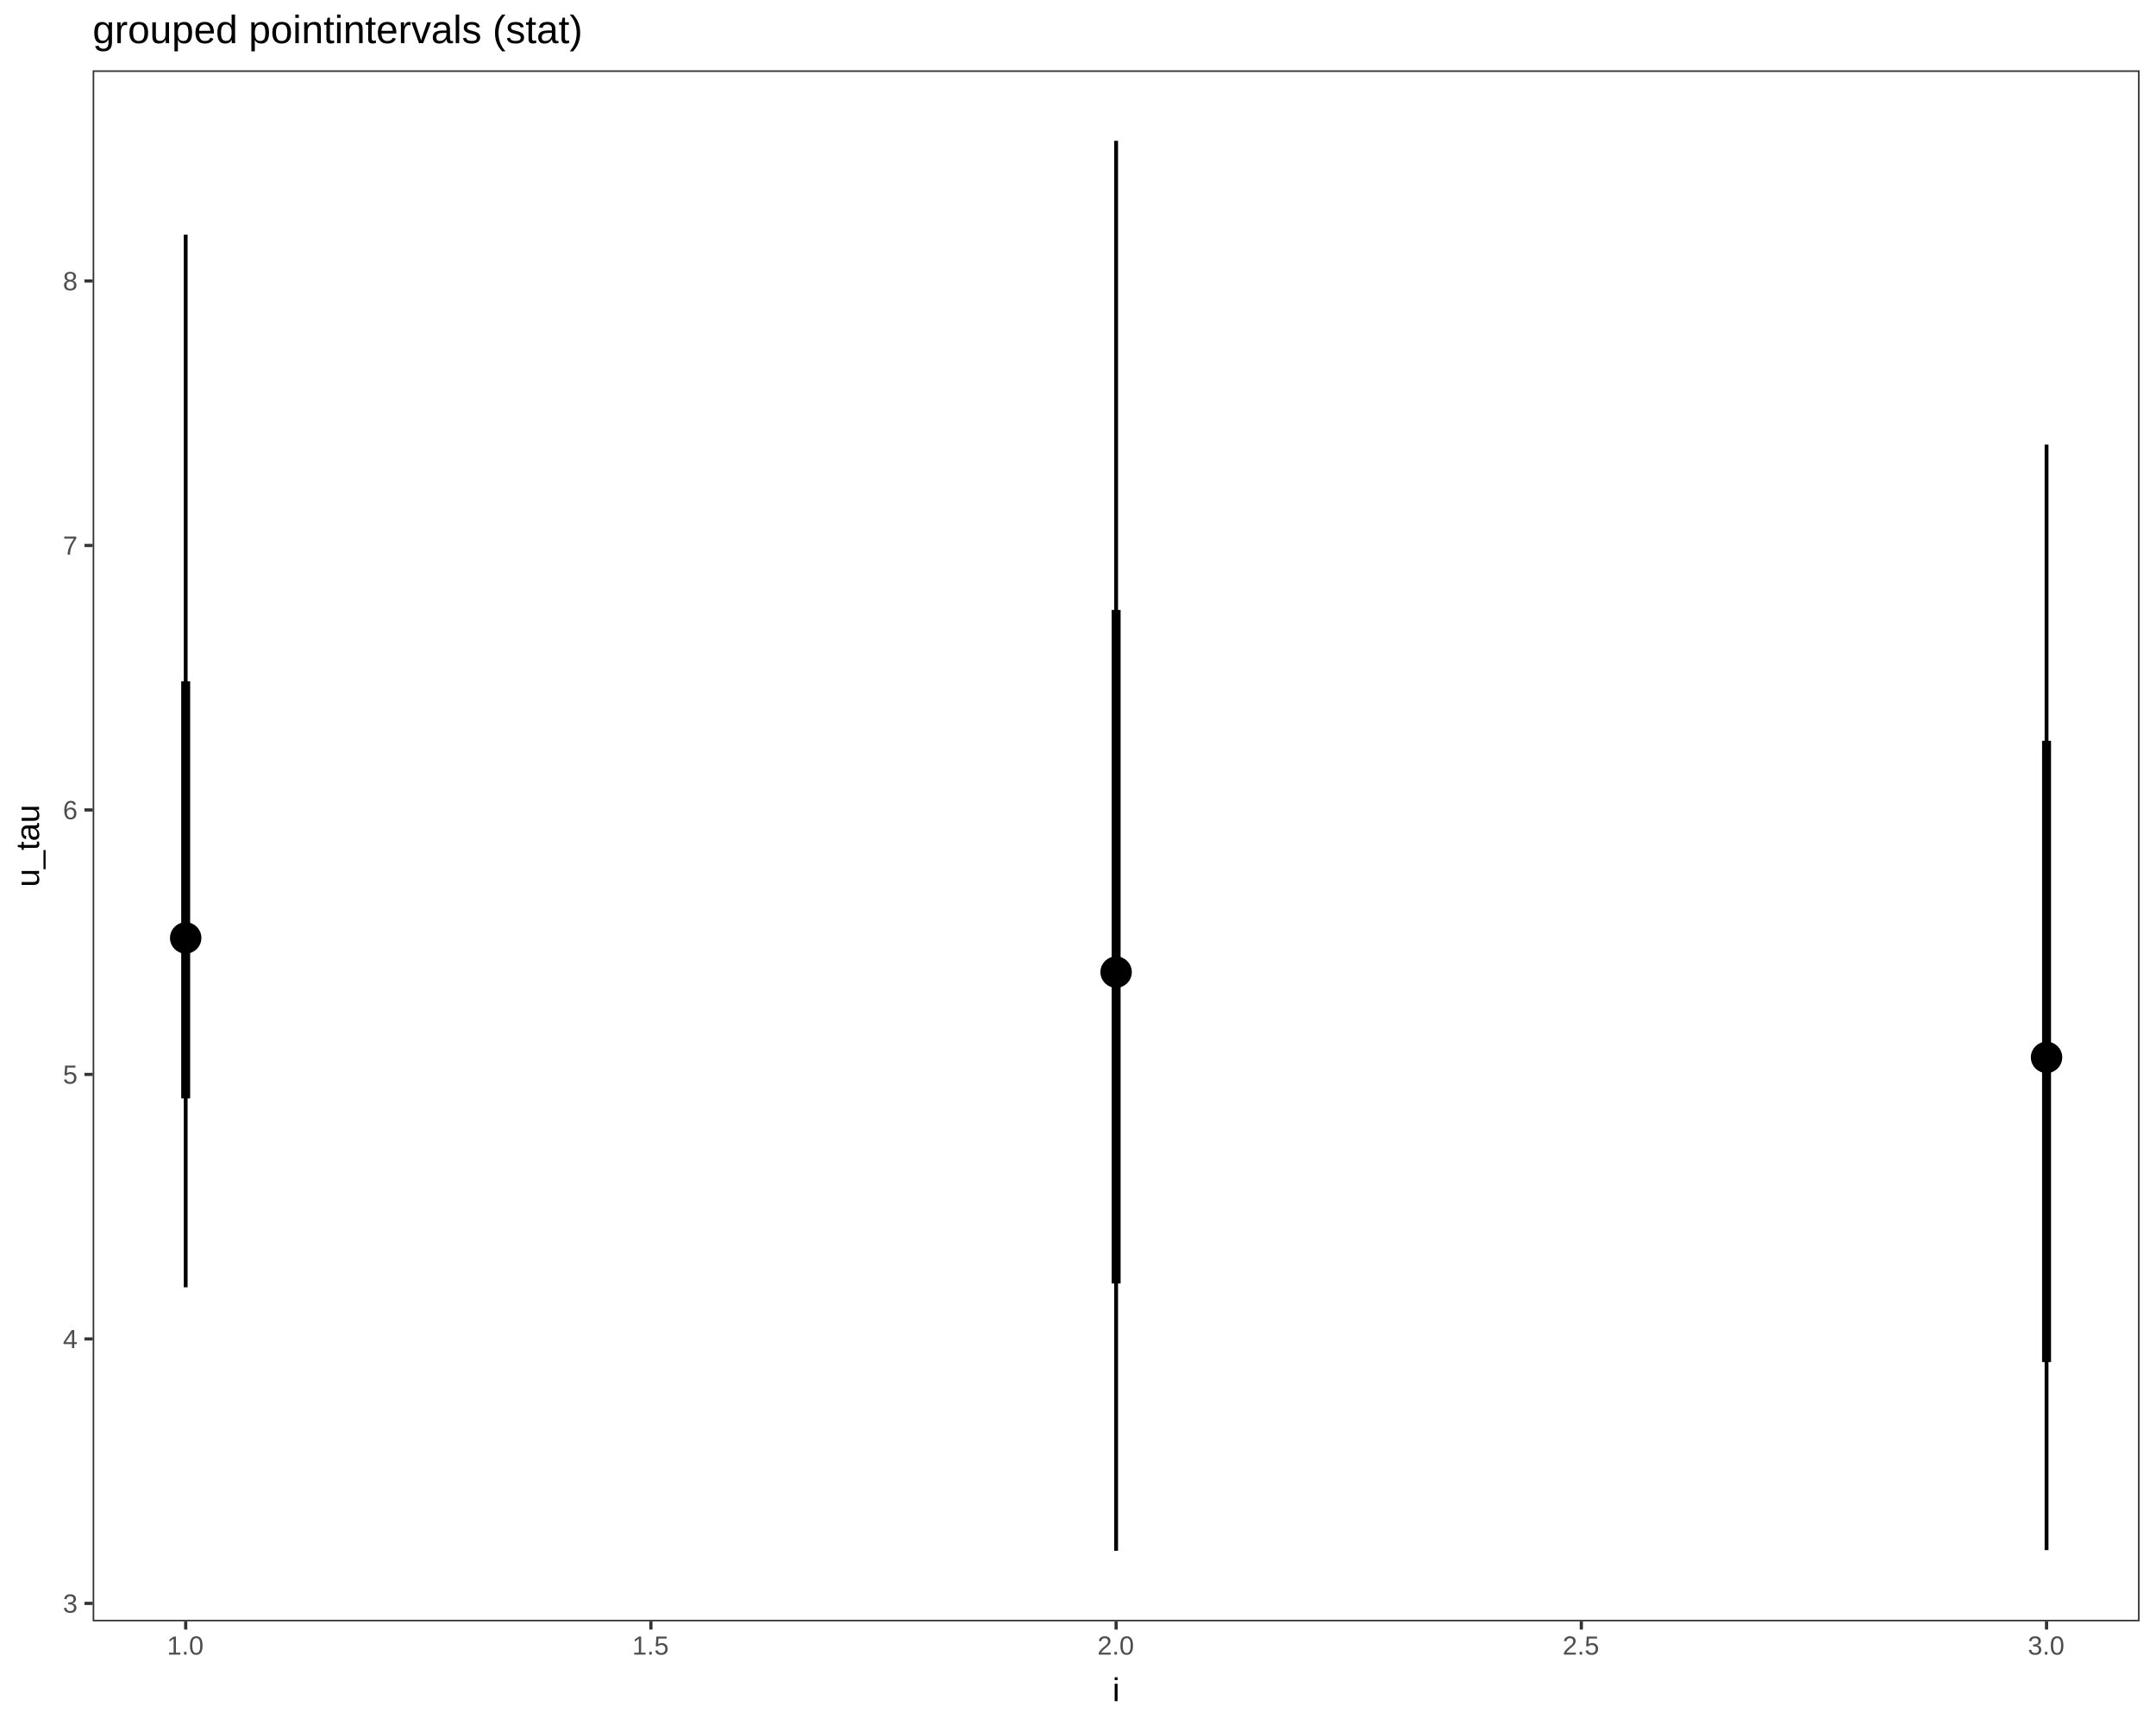
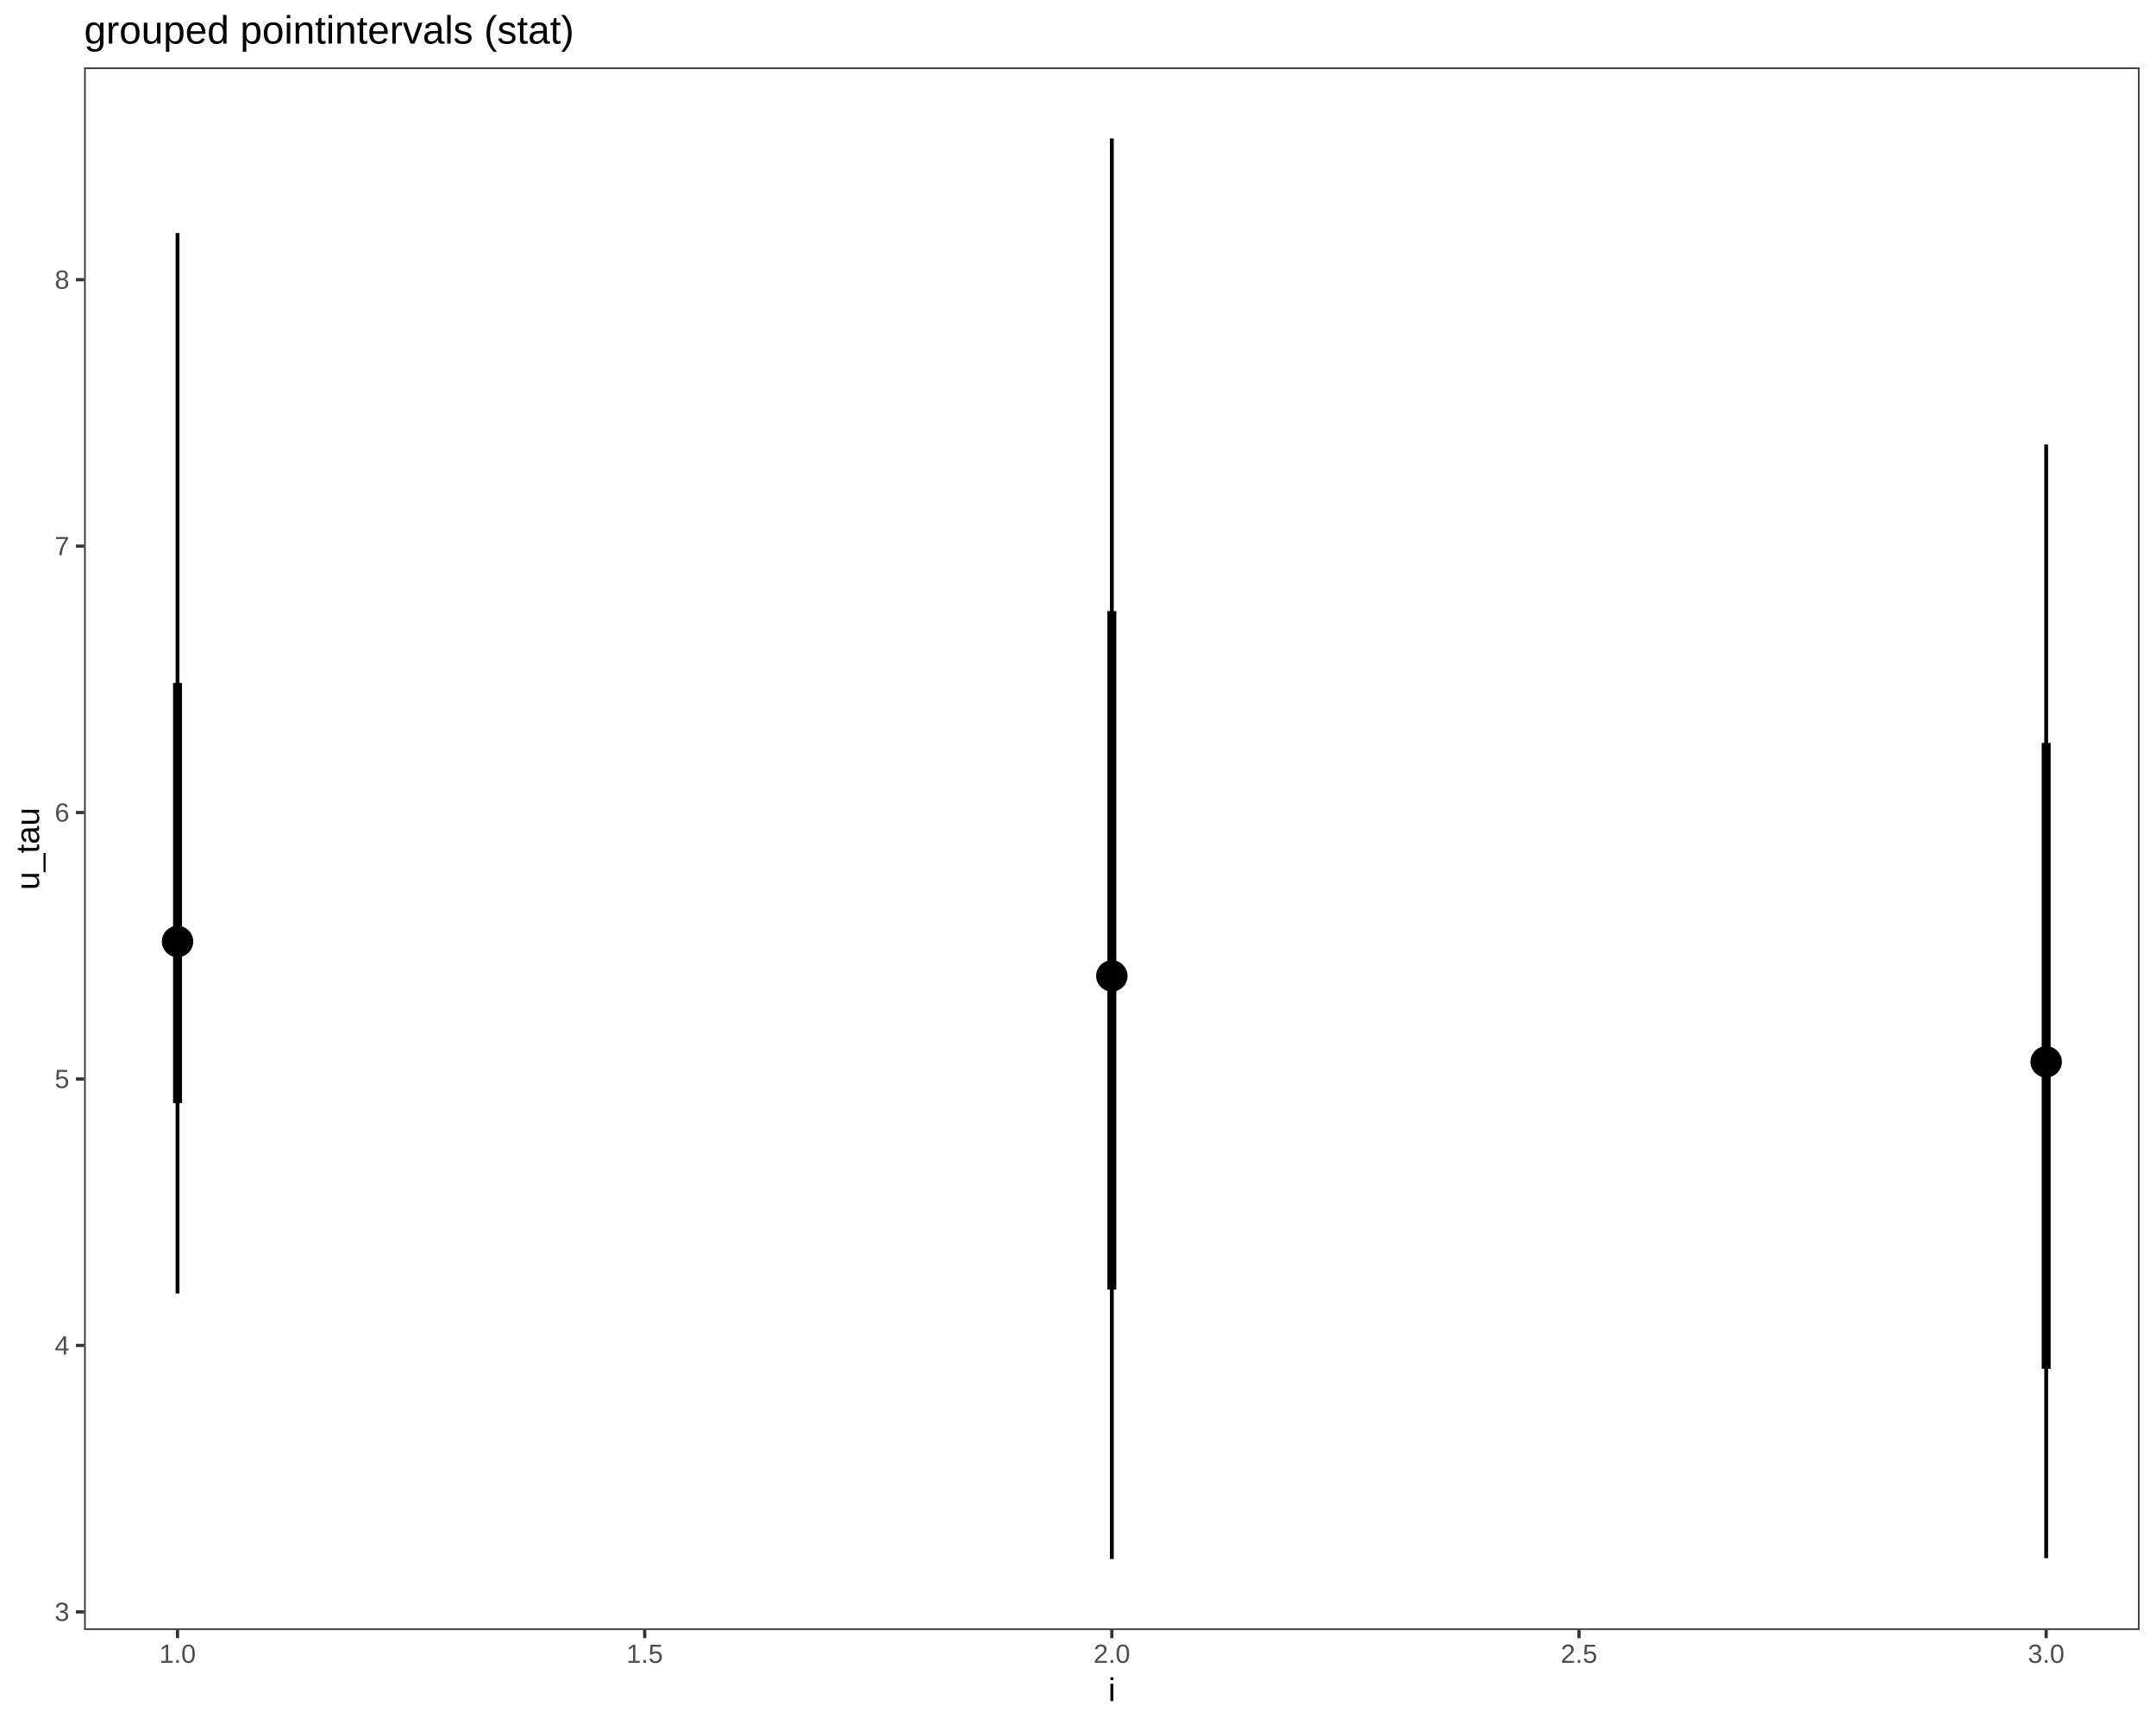
<svg xmlns="http://www.w3.org/2000/svg" viewBox="0 0 720.00 576.00">
  <defs>
    <style type="text/css">
-     line, polyline, path, rect, circle {
+     line, polyline, polygon, path, rect, circle {
      fill: none;
      stroke: #000000;
      stroke-linecap: round;
      stroke-linejoin: round;
      stroke-miterlimit: 10.00;
    }
  </style>
  </defs>
  <rect width="100%" height="100%" style="stroke: none; fill: #FFFFFF;" />
  <rect x="0.00" y="0.00" width="720.00" height="576.00" style="stroke-width: 1.07; stroke: #FFFFFF; fill: #FFFFFF;" />
  <defs>
-     <clipPath id="cpMzAuOTQyN3w3MTQuNTIxfDU0MS4zOTF8MjMuNDc2Nw==">
-       <rect x="30.94" y="23.48" width="683.58" height="517.91" />
+     <clipPath id="cpMjguMDl8NzE0LjUyfDU0NC4yN3wyMi41Mg==">
+       <rect x="28.09" y="22.52" width="686.43" height="521.75" />
    </clipPath>
  </defs>
-   <rect x="30.94" y="23.48" width="683.58" height="517.91" style="stroke-width: 1.07; stroke: none; fill: #FFFFFF;" clip-path="url(#cpMzAuOTQyN3w3MTQuNTIxfDU0MS4zOTF8MjMuNDc2Nw==)" />
-   <line x1="62.01" y1="366.75" x2="62.01" y2="227.48" style="stroke-width: 2.99; stroke-linecap: butt;" clip-path="url(#cpMzAuOTQyN3w3MTQuNTIxfDU0MS4zOTF8MjMuNDc2Nw==)" />
-   <line x1="62.01" y1="429.84" x2="62.01" y2="78.36" style="stroke-width: 1.28; stroke-linecap: butt;" clip-path="url(#cpMzAuOTQyN3w3MTQuNTIxfDU0MS4zOTF8MjMuNDc2Nw==)" />
-   <line x1="372.73" y1="428.56" x2="372.73" y2="203.68" style="stroke-width: 2.99; stroke-linecap: butt;" clip-path="url(#cpMzAuOTQyN3w3MTQuNTIxfDU0MS4zOTF8MjMuNDc2Nw==)" />
-   <line x1="372.73" y1="517.85" x2="372.73" y2="47.02" style="stroke-width: 1.28; stroke-linecap: butt;" clip-path="url(#cpMzAuOTQyN3w3MTQuNTIxfDU0MS4zOTF8MjMuNDc2Nw==)" />
-   <line x1="683.45" y1="454.80" x2="683.45" y2="247.36" style="stroke-width: 2.99; stroke-linecap: butt;" clip-path="url(#cpMzAuOTQyN3w3MTQuNTIxfDU0MS4zOTF8MjMuNDc2Nw==)" />
-   <line x1="683.45" y1="517.60" x2="683.45" y2="148.45" style="stroke-width: 1.28; stroke-linecap: butt;" clip-path="url(#cpMzAuOTQyN3w3MTQuNTIxfDU0MS4zOTF8MjMuNDc2Nw==)" />
-   <circle cx="62.01" cy="313.19" r="3.40pt" style="stroke-width: 1.42; fill: #000000;" clip-path="url(#cpMzAuOTQyN3w3MTQuNTIxfDU0MS4zOTF8MjMuNDc2Nw==)" />
-   <circle cx="62.01" cy="313.19" r="1.86pt" style="stroke-width: 1.42; fill: #000000;" clip-path="url(#cpMzAuOTQyN3w3MTQuNTIxfDU0MS4zOTF8MjMuNDc2Nw==)" />
-   <circle cx="372.73" cy="324.60" r="3.40pt" style="stroke-width: 1.42; fill: #000000;" clip-path="url(#cpMzAuOTQyN3w3MTQuNTIxfDU0MS4zOTF8MjMuNDc2Nw==)" />
-   <circle cx="372.73" cy="324.60" r="1.86pt" style="stroke-width: 1.42; fill: #000000;" clip-path="url(#cpMzAuOTQyN3w3MTQuNTIxfDU0MS4zOTF8MjMuNDc2Nw==)" />
-   <circle cx="683.45" cy="353.07" r="3.40pt" style="stroke-width: 1.42; fill: #000000;" clip-path="url(#cpMzAuOTQyN3w3MTQuNTIxfDU0MS4zOTF8MjMuNDc2Nw==)" />
-   <circle cx="683.45" cy="353.07" r="1.86pt" style="stroke-width: 1.42; fill: #000000;" clip-path="url(#cpMzAuOTQyN3w3MTQuNTIxfDU0MS4zOTF8MjMuNDc2Nw==)" />
-   <rect x="30.94" y="23.48" width="683.58" height="517.91" style="stroke-width: 1.07; stroke: #333333;" clip-path="url(#cpMzAuOTQyN3w3MTQuNTIxfDU0MS4zOTF8MjMuNDc2Nw==)" />
+   <rect x="28.09" y="22.52" width="686.43" height="521.75" style="stroke-width: 1.07; stroke: none; fill: #FFFFFF;" clip-path="url(#cpMjguMDl8NzE0LjUyfDU0NC4yN3wyMi41Mg==)" />
+   <line x1="59.29" y1="368.33" x2="59.29" y2="228.04" style="stroke-width: 2.99; stroke-linecap: butt;" clip-path="url(#cpMjguMDl8NzE0LjUyfDU0NC4yN3wyMi41Mg==)" />
+   <line x1="59.29" y1="431.90" x2="59.29" y2="77.81" style="stroke-width: 1.28; stroke-linecap: butt;" clip-path="url(#cpMjguMDl8NzE0LjUyfDU0NC4yN3wyMi41Mg==)" />
+   <line x1="371.30" y1="430.60" x2="371.30" y2="204.06" style="stroke-width: 2.99; stroke-linecap: butt;" clip-path="url(#cpMjguMDl8NzE0LjUyfDU0NC4yN3wyMi41Mg==)" />
+   <line x1="371.30" y1="520.56" x2="371.30" y2="46.24" style="stroke-width: 1.28; stroke-linecap: butt;" clip-path="url(#cpMjguMDl8NzE0LjUyfDU0NC4yN3wyMi41Mg==)" />
+   <line x1="683.32" y1="457.04" x2="683.32" y2="248.06" style="stroke-width: 2.99; stroke-linecap: butt;" clip-path="url(#cpMjguMDl8NzE0LjUyfDU0NC4yN3wyMi41Mg==)" />
+   <line x1="683.32" y1="520.30" x2="683.32" y2="148.42" style="stroke-width: 1.28; stroke-linecap: butt;" clip-path="url(#cpMjguMDl8NzE0LjUyfDU0NC4yN3wyMi41Mg==)" />
+   <circle cx="59.29" cy="314.38" r="3.40pt" style="stroke-width: 1.42; fill: #000000;" clip-path="url(#cpMjguMDl8NzE0LjUyfDU0NC4yN3wyMi41Mg==)" />
+   <circle cx="59.29" cy="314.38" r="1.86pt" style="stroke-width: 1.42; fill: #000000;" clip-path="url(#cpMjguMDl8NzE0LjUyfDU0NC4yN3wyMi41Mg==)" />
+   <circle cx="371.30" cy="325.87" r="3.40pt" style="stroke-width: 1.42; fill: #000000;" clip-path="url(#cpMjguMDl8NzE0LjUyfDU0NC4yN3wyMi41Mg==)" />
+   <circle cx="371.30" cy="325.87" r="1.86pt" style="stroke-width: 1.42; fill: #000000;" clip-path="url(#cpMjguMDl8NzE0LjUyfDU0NC4yN3wyMi41Mg==)" />
+   <circle cx="683.32" cy="354.56" r="3.40pt" style="stroke-width: 1.42; fill: #000000;" clip-path="url(#cpMjguMDl8NzE0LjUyfDU0NC4yN3wyMi41Mg==)" />
+   <circle cx="683.32" cy="354.56" r="1.86pt" style="stroke-width: 1.42; fill: #000000;" clip-path="url(#cpMjguMDl8NzE0LjUyfDU0NC4yN3wyMi41Mg==)" />
+   <rect x="28.09" y="22.52" width="686.43" height="521.75" style="stroke-width: 1.07; stroke: #333333;" clip-path="url(#cpMjguMDl8NzE0LjUyfDU0NC4yN3wyMi41Mg==)" />
  <defs>
-     <clipPath id="cpMHw3MjB8NTc2fDA=">
+     <clipPath id="cpMC4wMHw3MjAuMDB8NTc2LjAwfDAuMDA=">
      <rect x="0.00" y="0.00" width="720.00" height="576.00" />
    </clipPath>
  </defs>
-   <g clip-path="url(#cpMHw3MjB8NTc2fDA=)">
-     <text x="21.01" y="538.49" style="font-size: 8.80px; fill: #4D4D4D; font-family: Liberation Sans;" textLength="5.01px" lengthAdjust="spacingAndGlyphs">3</text>
+   <g clip-path="url(#cpMC4wMHw3MjAuMDB8NTc2LjAwfDAuMDA=)">
+     <text x="18.27" y="541.25" style="font-size: 8.80px; fill: #4D4D4D; font-family: Liberation Sans;" textLength="4.89px" lengthAdjust="spacingAndGlyphs">3</text>
  </g>
-   <g clip-path="url(#cpMHw3MjB8NTc2fDA=)">
-     <text x="21.01" y="450.17" style="font-size: 8.80px; fill: #4D4D4D; font-family: Liberation Sans;" textLength="5.01px" lengthAdjust="spacingAndGlyphs">4</text>
+   <g clip-path="url(#cpMC4wMHw3MjAuMDB8NTc2LjAwfDAuMDA=)">
+     <text x="18.27" y="452.28" style="font-size: 8.80px; fill: #4D4D4D; font-family: Liberation Sans;" textLength="4.89px" lengthAdjust="spacingAndGlyphs">4</text>
  </g>
-   <g clip-path="url(#cpMHw3MjB8NTc2fDA=)">
-     <text x="21.01" y="361.86" style="font-size: 8.80px; fill: #4D4D4D; font-family: Liberation Sans;" textLength="5.01px" lengthAdjust="spacingAndGlyphs">5</text>
+   <g clip-path="url(#cpMC4wMHw3MjAuMDB8NTc2LjAwfDAuMDA=)">
+     <text x="18.27" y="363.31" style="font-size: 8.80px; fill: #4D4D4D; font-family: Liberation Sans;" textLength="4.89px" lengthAdjust="spacingAndGlyphs">5</text>
  </g>
-   <g clip-path="url(#cpMHw3MjB8NTc2fDA=)">
-     <text x="21.01" y="273.54" style="font-size: 8.80px; fill: #4D4D4D; font-family: Liberation Sans;" textLength="5.01px" lengthAdjust="spacingAndGlyphs">6</text>
+   <g clip-path="url(#cpMC4wMHw3MjAuMDB8NTc2LjAwfDAuMDA=)">
+     <text x="18.27" y="274.35" style="font-size: 8.80px; fill: #4D4D4D; font-family: Liberation Sans;" textLength="4.89px" lengthAdjust="spacingAndGlyphs">6</text>
  </g>
-   <g clip-path="url(#cpMHw3MjB8NTc2fDA=)">
-     <text x="21.01" y="185.23" style="font-size: 8.80px; fill: #4D4D4D; font-family: Liberation Sans;" textLength="5.01px" lengthAdjust="spacingAndGlyphs">7</text>
+   <g clip-path="url(#cpMC4wMHw3MjAuMDB8NTc2LjAwfDAuMDA=)">
+     <text x="18.27" y="185.38" style="font-size: 8.80px; fill: #4D4D4D; font-family: Liberation Sans;" textLength="4.89px" lengthAdjust="spacingAndGlyphs">7</text>
  </g>
-   <g clip-path="url(#cpMHw3MjB8NTc2fDA=)">
-     <text x="21.01" y="96.91" style="font-size: 8.80px; fill: #4D4D4D; font-family: Liberation Sans;" textLength="5.01px" lengthAdjust="spacingAndGlyphs">8</text>
+   <g clip-path="url(#cpMC4wMHw3MjAuMDB8NTc2LjAwfDAuMDA=)">
+     <text x="18.27" y="96.41" style="font-size: 8.80px; fill: #4D4D4D; font-family: Liberation Sans;" textLength="4.89px" lengthAdjust="spacingAndGlyphs">8</text>
  </g>
-   <polyline points="28.20,535.39 30.94,535.39 " style="stroke-width: 1.07; stroke: #333333; stroke-linecap: butt;" clip-path="url(#cpMHw3MjB8NTc2fDA=)" />
-   <polyline points="28.20,447.08 30.94,447.08 " style="stroke-width: 1.07; stroke: #333333; stroke-linecap: butt;" clip-path="url(#cpMHw3MjB8NTc2fDA=)" />
-   <polyline points="28.20,358.76 30.94,358.76 " style="stroke-width: 1.07; stroke: #333333; stroke-linecap: butt;" clip-path="url(#cpMHw3MjB8NTc2fDA=)" />
-   <polyline points="28.20,270.45 30.94,270.45 " style="stroke-width: 1.07; stroke: #333333; stroke-linecap: butt;" clip-path="url(#cpMHw3MjB8NTc2fDA=)" />
-   <polyline points="28.20,182.14 30.94,182.14 " style="stroke-width: 1.07; stroke: #333333; stroke-linecap: butt;" clip-path="url(#cpMHw3MjB8NTc2fDA=)" />
-   <polyline points="28.20,93.82 30.94,93.82 " style="stroke-width: 1.07; stroke: #333333; stroke-linecap: butt;" clip-path="url(#cpMHw3MjB8NTc2fDA=)" />
-   <polyline points="62.01,544.13 62.01,541.39 " style="stroke-width: 1.07; stroke: #333333; stroke-linecap: butt;" clip-path="url(#cpMHw3MjB8NTc2fDA=)" />
-   <polyline points="217.37,544.13 217.37,541.39 " style="stroke-width: 1.07; stroke: #333333; stroke-linecap: butt;" clip-path="url(#cpMHw3MjB8NTc2fDA=)" />
-   <polyline points="372.73,544.13 372.73,541.39 " style="stroke-width: 1.07; stroke: #333333; stroke-linecap: butt;" clip-path="url(#cpMHw3MjB8NTc2fDA=)" />
-   <polyline points="528.09,544.13 528.09,541.39 " style="stroke-width: 1.07; stroke: #333333; stroke-linecap: butt;" clip-path="url(#cpMHw3MjB8NTc2fDA=)" />
-   <polyline points="683.45,544.13 683.45,541.39 " style="stroke-width: 1.07; stroke: #333333; stroke-linecap: butt;" clip-path="url(#cpMHw3MjB8NTc2fDA=)" />
-   <g clip-path="url(#cpMHw3MjB8NTc2fDA=)">
-     <text x="55.76" y="552.51" style="font-size: 8.80px; fill: #4D4D4D; font-family: Liberation Sans;" textLength="12.51px" lengthAdjust="spacingAndGlyphs">1.0</text>
+   <polyline points="25.35,538.23 28.09,538.23 " style="stroke-width: 1.07; stroke: #333333; stroke-linecap: butt;" clip-path="url(#cpMC4wMHw3MjAuMDB8NTc2LjAwfDAuMDA=)" />
+   <polyline points="25.35,449.26 28.09,449.26 " style="stroke-width: 1.07; stroke: #333333; stroke-linecap: butt;" clip-path="url(#cpMC4wMHw3MjAuMDB8NTc2LjAwfDAuMDA=)" />
+   <polyline points="25.35,360.29 28.09,360.29 " style="stroke-width: 1.07; stroke: #333333; stroke-linecap: butt;" clip-path="url(#cpMC4wMHw3MjAuMDB8NTc2LjAwfDAuMDA=)" />
+   <polyline points="25.35,271.32 28.09,271.32 " style="stroke-width: 1.07; stroke: #333333; stroke-linecap: butt;" clip-path="url(#cpMC4wMHw3MjAuMDB8NTc2LjAwfDAuMDA=)" />
+   <polyline points="25.35,182.35 28.09,182.35 " style="stroke-width: 1.07; stroke: #333333; stroke-linecap: butt;" clip-path="url(#cpMC4wMHw3MjAuMDB8NTc2LjAwfDAuMDA=)" />
+   <polyline points="25.35,93.39 28.09,93.39 " style="stroke-width: 1.07; stroke: #333333; stroke-linecap: butt;" clip-path="url(#cpMC4wMHw3MjAuMDB8NTc2LjAwfDAuMDA=)" />
+   <polyline points="59.29,547.01 59.29,544.27 " style="stroke-width: 1.07; stroke: #333333; stroke-linecap: butt;" clip-path="url(#cpMC4wMHw3MjAuMDB8NTc2LjAwfDAuMDA=)" />
+   <polyline points="215.30,547.01 215.30,544.27 " style="stroke-width: 1.07; stroke: #333333; stroke-linecap: butt;" clip-path="url(#cpMC4wMHw3MjAuMDB8NTc2LjAwfDAuMDA=)" />
+   <polyline points="371.30,547.01 371.30,544.27 " style="stroke-width: 1.07; stroke: #333333; stroke-linecap: butt;" clip-path="url(#cpMC4wMHw3MjAuMDB8NTc2LjAwfDAuMDA=)" />
+   <polyline points="527.31,547.01 527.31,544.27 " style="stroke-width: 1.07; stroke: #333333; stroke-linecap: butt;" clip-path="url(#cpMC4wMHw3MjAuMDB8NTc2LjAwfDAuMDA=)" />
+   <polyline points="683.32,547.01 683.32,544.27 " style="stroke-width: 1.07; stroke: #333333; stroke-linecap: butt;" clip-path="url(#cpMC4wMHw3MjAuMDB8NTc2LjAwfDAuMDA=)" />
+   <g clip-path="url(#cpMC4wMHw3MjAuMDB8NTc2LjAwfDAuMDA=)">
+     <text x="53.18" y="555.25" style="font-size: 8.80px; fill: #4D4D4D; font-family: Liberation Sans;" textLength="12.22px" lengthAdjust="spacingAndGlyphs">1.0</text>
  </g>
-   <g clip-path="url(#cpMHw3MjB8NTc2fDA=)">
-     <text x="211.12" y="552.51" style="font-size: 8.80px; fill: #4D4D4D; font-family: Liberation Sans;" textLength="12.51px" lengthAdjust="spacingAndGlyphs">1.5</text>
+   <g clip-path="url(#cpMC4wMHw3MjAuMDB8NTc2LjAwfDAuMDA=)">
+     <text x="209.19" y="555.25" style="font-size: 8.80px; fill: #4D4D4D; font-family: Liberation Sans;" textLength="12.22px" lengthAdjust="spacingAndGlyphs">1.5</text>
  </g>
-   <g clip-path="url(#cpMHw3MjB8NTc2fDA=)">
-     <text x="366.48" y="552.51" style="font-size: 8.80px; fill: #4D4D4D; font-family: Liberation Sans;" textLength="12.51px" lengthAdjust="spacingAndGlyphs">2.0</text>
+   <g clip-path="url(#cpMC4wMHw3MjAuMDB8NTc2LjAwfDAuMDA=)">
+     <text x="365.19" y="555.25" style="font-size: 8.80px; fill: #4D4D4D; font-family: Liberation Sans;" textLength="12.22px" lengthAdjust="spacingAndGlyphs">2.0</text>
  </g>
-   <g clip-path="url(#cpMHw3MjB8NTc2fDA=)">
-     <text x="521.83" y="552.51" style="font-size: 8.80px; fill: #4D4D4D; font-family: Liberation Sans;" textLength="12.51px" lengthAdjust="spacingAndGlyphs">2.5</text>
+   <g clip-path="url(#cpMC4wMHw3MjAuMDB8NTc2LjAwfDAuMDA=)">
+     <text x="521.20" y="555.25" style="font-size: 8.80px; fill: #4D4D4D; font-family: Liberation Sans;" textLength="12.22px" lengthAdjust="spacingAndGlyphs">2.5</text>
  </g>
-   <g clip-path="url(#cpMHw3MjB8NTc2fDA=)">
-     <text x="677.19" y="552.51" style="font-size: 8.80px; fill: #4D4D4D; font-family: Liberation Sans;" textLength="12.51px" lengthAdjust="spacingAndGlyphs">3.0</text>
+   <g clip-path="url(#cpMC4wMHw3MjAuMDB8NTc2LjAwfDAuMDA=)">
+     <text x="677.21" y="555.25" style="font-size: 8.80px; fill: #4D4D4D; font-family: Liberation Sans;" textLength="12.22px" lengthAdjust="spacingAndGlyphs">3.0</text>
  </g>
-   <g clip-path="url(#cpMHw3MjB8NTc2fDA=)">
-     <text x="371.51" y="568.04" style="font-size: 11.00px; font-family: Liberation Sans;" textLength="2.44px" lengthAdjust="spacingAndGlyphs">i</text>
+   <g clip-path="url(#cpMC4wMHw3MjAuMDB8NTc2LjAwfDAuMDA=)">
+     <text x="370.09" y="568.04" style="font-size: 11.00px; font-family: Liberation Sans;" textLength="2.44px" lengthAdjust="spacingAndGlyphs">i</text>
  </g>
-   <g clip-path="url(#cpMHw3MjB8NTc2fDA=)">
-     <text transform="translate(13.04,296.20) rotate(-90)" style="font-size: 11.00px; font-family: Liberation Sans;" textLength="27.53px" lengthAdjust="spacingAndGlyphs">u_tau</text>
+   <g clip-path="url(#cpMC4wMHw3MjAuMDB8NTc2LjAwfDAuMDA=)">
+     <text transform="translate(13.04,297.18) rotate(-90)" style="font-size: 11.00px; font-family: Liberation Sans;" textLength="27.56px" lengthAdjust="spacingAndGlyphs">u_tau</text>
  </g>
-   <g clip-path="url(#cpMHw3MjB8NTc2fDA=)">
-     <text x="30.94" y="14.42" style="font-size: 13.20px; font-family: Liberation Sans;" textLength="161.14px" lengthAdjust="spacingAndGlyphs">grouped pointintervals (stat)</text>
+   <g clip-path="url(#cpMC4wMHw3MjAuMDB8NTc2LjAwfDAuMDA=)">
+     <text x="28.09" y="14.56" style="font-size: 13.20px; font-family: Liberation Sans;" textLength="163.36px" lengthAdjust="spacingAndGlyphs">grouped pointintervals (stat)</text>
  </g>
</svg>
